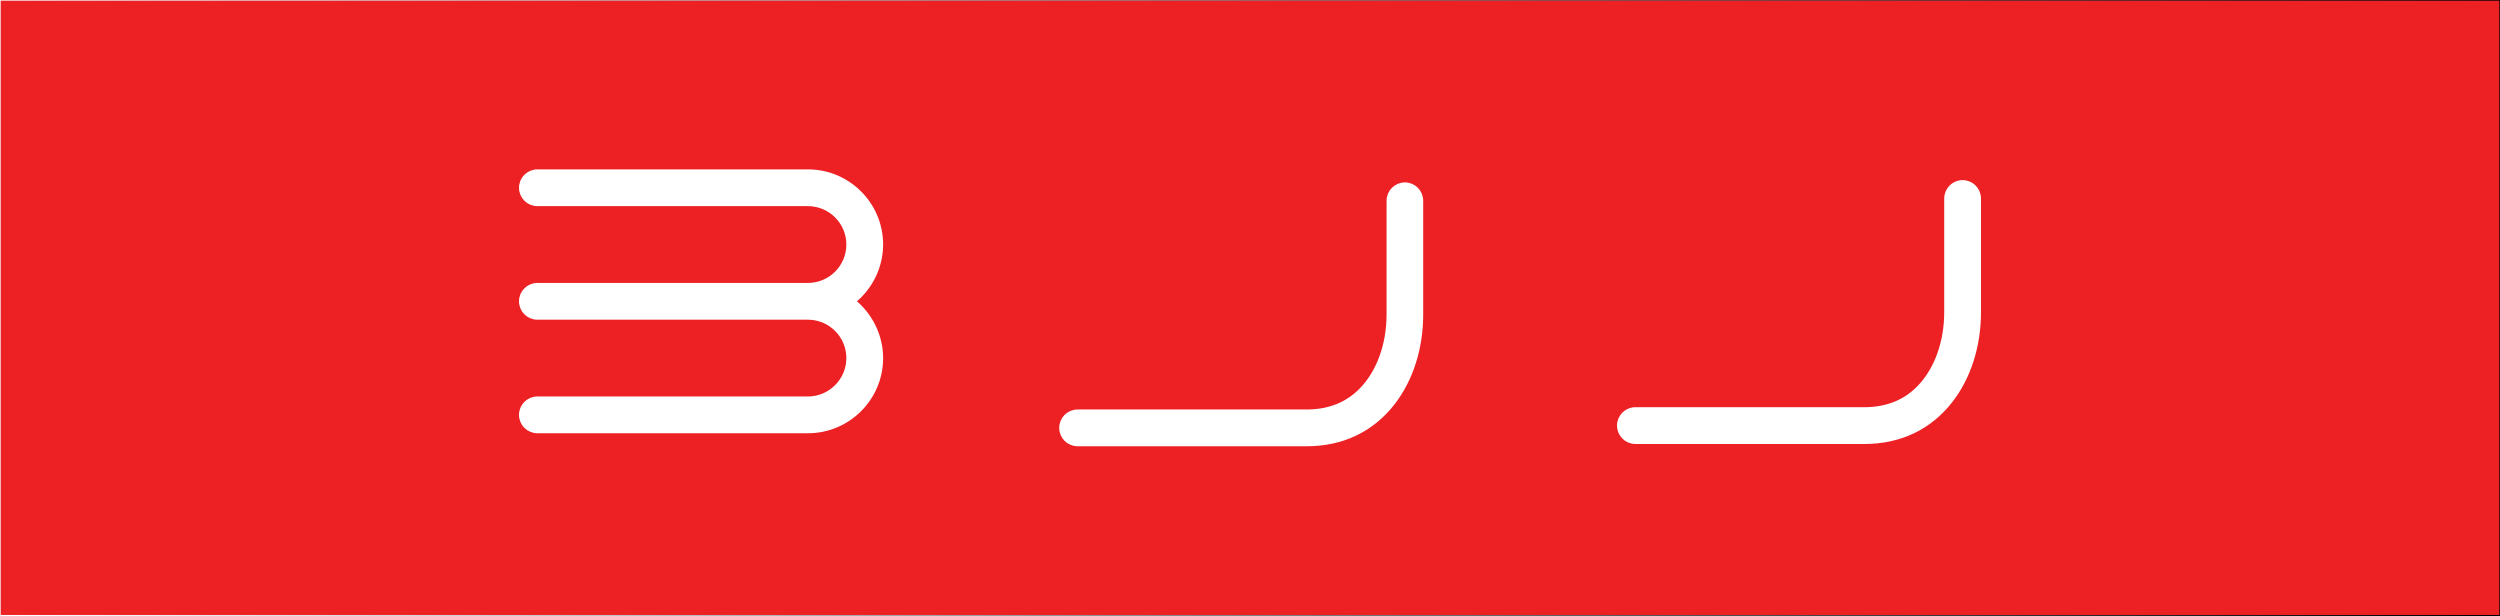
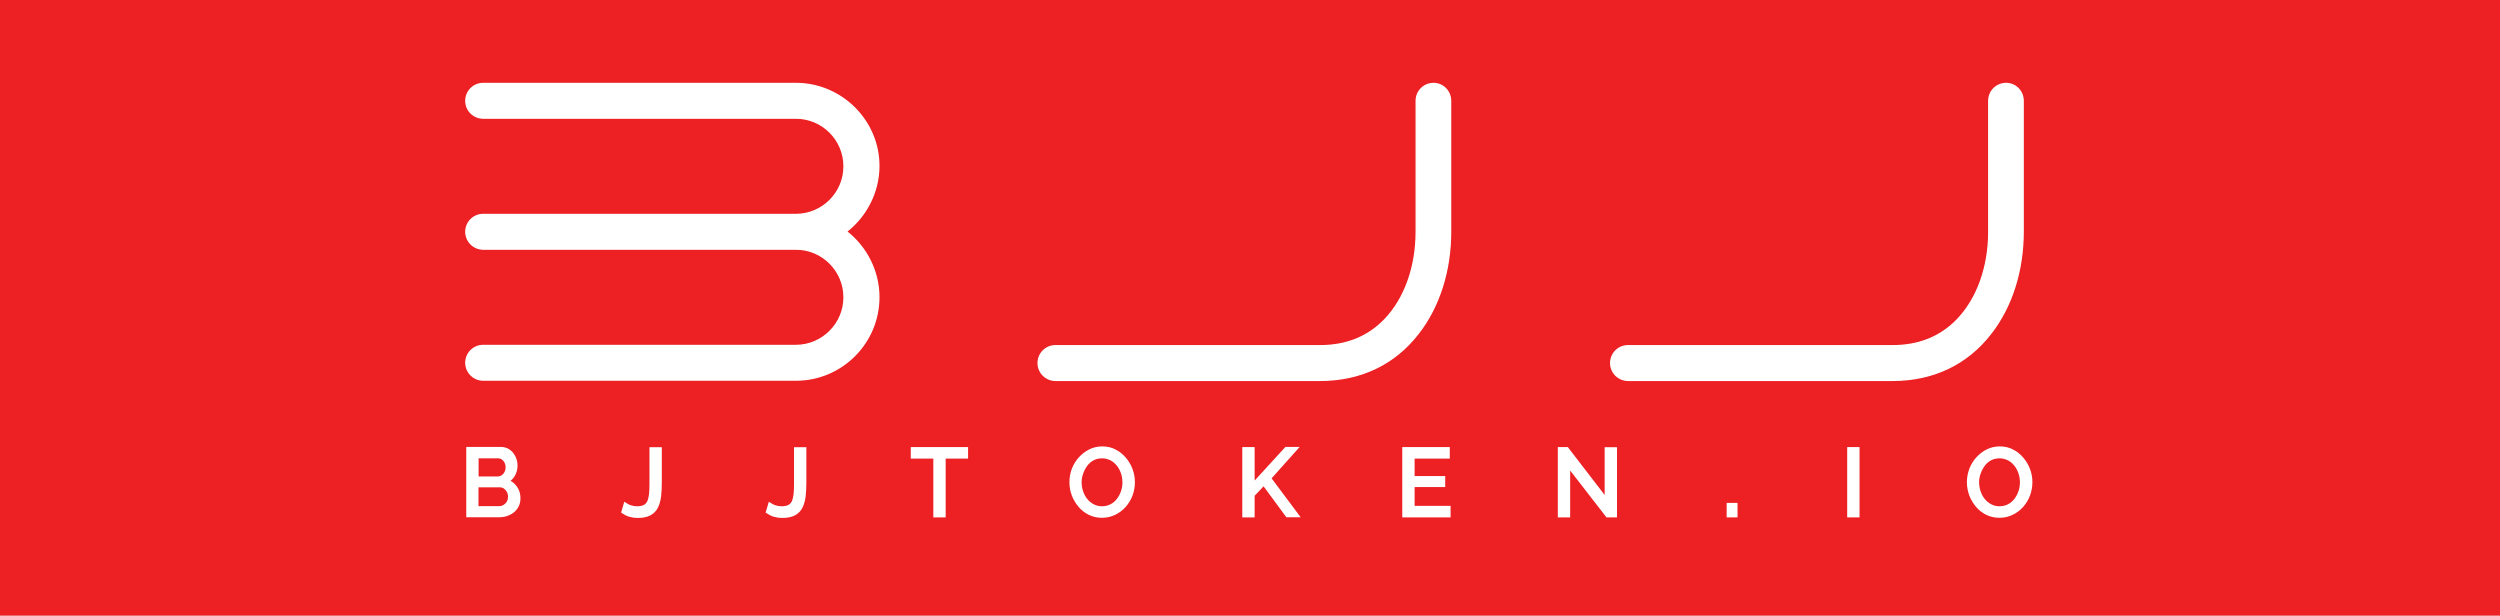
<svg xmlns="http://www.w3.org/2000/svg" version="1.1" id="Layer_1" x="0px" y="0px" viewBox="0 0 1862.7 458.7" style="enable-background:new 0 0 1862.7 458.7;" xml:space="preserve">
  <style type="text/css">
- 	.st0{fill:#ED2024;}
- 	.st1{fill:#ED2024;stroke:url(#SVGID_1_);stroke-miterlimit:10;}
+ 	.st0{fill:#FFFFFF;stroke:#FFFFFF;stroke-miterlimit:10;}
+ 	.st1{fill:#ED2024;}
	.st2{fill:none;stroke:#FFFFFF;stroke-miterlimit:10;}
	.st3{fill:#FFFFFF;stroke:#FFFFFF;stroke-width:5;stroke-miterlimit:10;}
+ 	.st4{fill:#FF000D;}
+ 	.st5{fill:#FFFFFF;stroke:#FFFFFF;stroke-width:3;stroke-miterlimit:10;}
+ 	.st6{fill:#FF000D;stroke:#FF000D;stroke-miterlimit:10;}
</style>
-   <rect x="1162" y="137.4" class="st0" width="14.5" height="53.1" />
-   <linearGradient id="SVGID_1_" gradientUnits="userSpaceOnUse" x1="-0.5" y1="6573.35" x2="1863.2" y2="6573.35" gradientTransform="matrix(1 0 0 1 0 -6343.999)">
-     <stop offset="0" style="stop-color:#FFFFFF" />
-     <stop offset="1" style="stop-color:#000000" />
-   </linearGradient>
+   <circle class="st0" cx="-2605.8" cy="-994.7" r="1041.8" />
+   <rect x="1100.7" y="-695.8" class="st1" width="14.5" height="53.1" />
+   <rect x="-61.3" y="-833.2" class="st1" width="1862.7" height="458.7" />
  <rect y="0" class="st1" width="1862.7" height="458.7" />
-   <path class="st2" d="M-395.7,591.9" />
-   <path class="st2" d="M-343.1,500.9" />
-   <path class="st2" d="M-290.5,409.8" />
-   <path class="st2" d="M-238,318.8" />
-   <path class="st2" d="M-185.4,227.7" />
-   <path class="st2" d="M-132.8,136.7" />
-   <path class="st2" d="M-80.3,45.6" />
-   <path class="st2" d="M-27.7-45.5" />
-   <path class="st2" d="M1872.3-53.5" />
-   <path class="st2" d="M1924.9,37.6" />
-   <path class="st2" d="M1977.5,128.6" />
-   <path class="st2" d="M2030.1,219.7" />
-   <path class="st2" d="M2082.6,310.7" />
-   <path class="st2" d="M2135.2,401.8" />
-   <path class="st2" d="M2187.8,492.8" />
-   <path class="st2" d="M2240.3,583.9" />
+   <path class="st2" d="M-89-878.7" />
+   <path class="st2" d="M1811-886.7" />
+   <path class="st2" d="M1863.6-795.6" />
  <path class="st2" d="M3313.8,579.9" />
  <path class="st2" d="M3366.3,670.9" />
-   <path class="st2" d="M2398,857.1" />
  <g>
    <g>
-       <path class="st3" d="M400.5,318.2c-5.1,0-9.2-4.1-9.2-9.2s4.1-9.2,9.2-9.2H602c18.3,0,33.1-14.9,33.1-33.1s-14.9-33.1-33.1-33.1    H400.5c-5.1,0-9.2-4.1-9.2-9.2c0-5.1,4.1-9.2,9.2-9.2H602c18.3,0,33.1-14.9,33.1-33.1c0-18.3-14.9-33.1-33.1-33.1H400.5    c-5.1,0-9.2-4.1-9.2-9.2c0-5.1,4.1-9.2,9.2-9.2H602c28.4,0,51.5,23.1,51.5,51.5c0,16.8-8.4,32.7-22.2,42.3    c13.8,9.6,22.2,25.5,22.2,42.3c0,28.4-23.1,51.5-51.5,51.5L400.5,318.2L400.5,318.2z" />
-       <path class="st3" d="M602,132.7c27.2,0,49.5,22.3,49.5,49.5c0,17.9-9.6,33.6-23.9,42.3c14.3,8.7,23.9,24.4,23.9,42.3    c0,27.2-22.3,49.5-49.5,49.5H456.8H449h-48.6c-3.9,0-7.2-3.2-7.2-7.2c0-3.9,3.2-7.2,7.2-7.2H449h7.8H602    c19.3,0,35.1-15.8,35.1-35.1s-15.8-35.1-35.1-35.1H456.8H449h-48.6c-3.9,0-7.2-3.2-7.2-7.2c0-3.9,3.2-7.2,7.2-7.2H449h7.8H602    c19.3,0,35.1-15.8,35.1-35.1s-15.8-35.1-35.1-35.1H456.8H449h-48.6c-3.9,0-7.2-3.2-7.2-7.2c0-3.9,3.2-7.2,7.2-7.2H449h7.8    L602,132.7 M602,128.7H456.8H449h-48.6c-6.2,0-11.2,5-11.2,11.2s5,11.2,11.2,11.2H449h7.8H602c17.2,0,31.1,14,31.1,31.1    c0,17.2-14,31.1-31.1,31.1H456.8H449h-48.6c-6.2,0-11.2,5-11.2,11.2s5,11.2,11.2,11.2H449h7.8H602c17.2,0,31.1,14,31.1,31.1    s-14,31.1-31.1,31.1H456.8H449h-48.6c-6.2,0-11.2,5-11.2,11.2s5,11.2,11.2,11.2H449h7.8H602c29.5,0,53.5-24,53.5-53.5    c0-16.5-7.9-32.2-20.9-42.3c13-10.1,20.9-25.8,20.9-42.3C655.5,152.7,631.5,128.7,602,128.7L602,128.7z" />
+       <path class="st3" d="M281.9-566.9c-5.1,0-9.2-4.1-9.2-9.2c0-5.1,4.1-9.2,9.2-9.2h201.5c18.3,0,33.1-14.9,33.1-33.1    s-14.9-33.1-33.1-33.1H281.9c-5.1,0-9.2-4.1-9.2-9.2c0-5.1,4.1-9.2,9.2-9.2h201.5c18.3,0,33.1-14.9,33.1-33.1    c0-18.3-14.9-33.1-33.1-33.1H281.9c-5.1,0-9.2-4.1-9.2-9.2s4.1-9.2,9.2-9.2h201.5c28.4,0,51.5,23.1,51.5,51.5    c0,16.8-8.4,32.7-22.2,42.3c13.8,9.6,22.2,25.5,22.2,42.3c0,28.4-23.1,51.5-51.5,51.5H281.9L281.9-566.9z" />
    </g>
    <g>
-       <path class="st3" d="M802.9,327.9c-5.1,0-9.2-4.1-9.2-9.2s4.1-9.2,9.2-9.2h170.7c17.4,0,31.9-5.8,43-17.3c13.3-13.8,21-35,21-58.1    v-84.6c0-5.1,4.1-9.2,9.2-9.2s9.2,4.1,9.2,9.2v84.6c0,24.5-7.3,47.3-20.5,64.3c-15,19.3-36.4,29.4-61.8,29.4H802.9V327.9z" />
-       <path class="st3" d="M1046.8,142.4c3.9,0,7.2,3.2,7.2,7.2v84.6c0,45.9-26.8,91.7-80.3,91.7H906h-54.4H803c-3.9,0-7.2-3.2-7.2-7.2    c0-3.9,3.2-7.2,7.2-7.2h48.6H906h67.7c17.1,0,32.5-5.6,44.4-18c15-15.5,21.6-38.3,21.6-59.5v-84.6    C1039.6,145.6,1042.8,142.4,1046.8,142.4 M1046.8,138.4c-6.2,0-11.2,5-11.2,11.2v84.6c0,22.6-7.4,43.2-20.4,56.7    c-10.7,11.1-24.7,16.7-41.6,16.7h-67.7h-54.4h-48.6c-6.2,0-11.2,5-11.2,11.2s5,11.2,11.2,11.2h48.6h54.4h67.7    c26.1,0,48-10.4,63.4-30.2c13.5-17.3,20.9-40.6,20.9-65.5v-84.6C1057.9,143.4,1052.9,138.4,1046.8,138.4L1046.8,138.4z" />
+       <path class="st3" d="M483.4-752.4c27.2,0,49.5,22.3,49.5,49.5c0,17.9-9.6,33.6-23.9,42.3c14.3,8.7,23.9,24.4,23.9,42.3    c0,27.2-22.3,49.5-49.5,49.5H338.2h-7.8h-48.6c-3.9,0-7.2-3.2-7.2-7.2c0-3.9,3.2-7.2,7.2-7.2h48.6h7.8h145.2    c19.3,0,35.1-15.8,35.1-35.1c0-19.3-15.8-35.1-35.1-35.1H338.2h-7.8h-48.6c-3.9,0-7.2-3.2-7.2-7.2c0-3.9,3.2-7.2,7.2-7.2h48.6h7.8    h145.2c19.3,0,35.1-15.8,35.1-35.1c0-19.3-15.8-35.1-35.1-35.1H338.2h-7.8h-48.6c-3.9,0-7.2-3.2-7.2-7.2c0-3.9,3.2-7.2,7.2-7.2    h48.6h7.8L483.4-752.4 M483.4-756.4H338.2h-7.8h-48.6c-6.2,0-11.2,5-11.2,11.2s5,11.2,11.2,11.2h48.6h7.8h145.2    c17.2,0,31.1,14,31.1,31.1c0,17.2-14,31.1-31.1,31.1H338.2h-7.8h-48.6c-6.2,0-11.2,5-11.2,11.2c0,6.2,5,11.2,11.2,11.2h48.6h7.8    h145.2c17.2,0,31.1,14,31.1,31.1s-14,31.1-31.1,31.1H338.2h-7.8h-48.6c-6.2,0-11.2,5-11.2,11.2s5,11.2,11.2,11.2h48.6h7.8h145.2    c29.5,0,53.5-24,53.5-53.5c0-16.5-7.9-32.2-20.9-42.3c13-10.1,20.9-25.8,20.9-42.3C536.9-732.4,512.9-756.4,483.4-756.4    L483.4-756.4z" />
+     </g>
+   </g>
+   <g>
+     <path class="st3" d="M715.5-557.2c-5.1,0-9.2-4.1-9.2-9.2c0-5.1,4.1-9.2,9.2-9.2h170.7c17.4,0,31.9-5.8,43-17.3   c13.3-13.8,21-35,21-58.1v-84.6c0-5.1,4.1-9.2,9.2-9.2s9.2,4.1,9.2,9.2v84.6c0,24.5-7.3,47.3-20.5,64.3   c-15,19.3-36.4,29.4-61.8,29.4H715.5V-557.2z" />
+     <path class="st3" d="M959.4-742.7c3.9,0,7.2,3.2,7.2,7.2v84.6c0,45.9-26.8,91.7-80.3,91.7h-67.7h-54.4h-48.6   c-3.9,0-7.2-3.2-7.2-7.2c0-3.9,3.2-7.2,7.2-7.2h48.6h54.4h67.7c17.1,0,32.5-5.6,44.4-18c15-15.5,21.6-38.3,21.6-59.5v-84.6   C952.2-739.5,955.4-742.7,959.4-742.7 M959.4-746.7c-6.2,0-11.2,5-11.2,11.2v84.6c0,22.6-7.4,43.2-20.4,56.7   c-10.7,11.1-24.7,16.7-41.6,16.7h-67.7h-54.4h-48.6c-6.2,0-11.2,5-11.2,11.2s5,11.2,11.2,11.2h48.6h54.4h67.7   c26.1,0,48-10.4,63.4-30.2c13.5-17.3,20.9-40.6,20.9-65.5v-84.6C970.5-741.7,965.5-746.7,959.4-746.7L959.4-746.7z" />
+   </g>
+   <g>
+     <path class="st3" d="M1147.2-558.9c-5.1,0-9.2-4.1-9.2-9.2c0-5.1,4.1-9.2,9.2-9.2h170.7c17.4,0,31.9-5.8,43-17.3   c13.3-13.8,21-35,21-58.1v-84.6c0-5.1,4.1-9.2,9.2-9.2s9.2,4.1,9.2,9.2v84.6c0,24.5-7.3,47.3-20.5,64.3   c-15,19.3-36.4,29.4-61.8,29.4L1147.2-558.9L1147.2-558.9L1147.2-558.9z" />
+     <path class="st3" d="M1391-744.4c3.9,0,7.2,3.2,7.2,7.2v84.6c0,45.9-26.8,91.7-80.3,91.7h-67.7h-54.4h-48.6c-3.9,0-7.2-3.2-7.2-7.2   c0-3.9,3.2-7.2,7.2-7.2h48.6h54.4h67.7c17.1,0,32.5-5.6,44.4-18c15-15.5,21.6-38.3,21.6-59.5v-84.6   C1383.9-741.2,1387.1-744.4,1391-744.4 M1391-748.4c-6.2,0-11.2,5-11.2,11.2v84.6c0,22.6-7.4,43.2-20.4,56.7   c-10.7,11.1-24.7,16.7-41.6,16.7h-67.7h-54.3h-48.6c-6.2,0-11.2,5-11.2,11.2s5,11.2,11.2,11.2h48.6h54.4h67.7   c26.1,0,48-10.4,63.4-30.2c13.5-17.3,20.9-40.6,20.9-65.5v-84.6C1402.2-743.4,1397.2-748.4,1391-748.4L1391-748.4z" />
+   </g>
+   <g>
+     <g>
+       <path class="st4" d="M-3387.9-786.3c0,3.8-1,7.2-2.9,10.1c-2,2.9-4.6,5.1-7.9,6.7c-3.3,1.6-7,2.4-10.9,2.4h-35.3v-74.4h37    c3.5,0,6.5,0.9,9.1,2.8c2.5,1.9,4.5,4.2,5.9,7.1c1.4,2.9,2,5.9,2,9.1c0,3.6-0.9,7-2.8,10.2c-1.9,3.2-4.5,5.5-7.9,7.1    c4.3,1.3,7.6,3.6,10.1,7C-3389.1-794.9-3387.9-790.9-3387.9-786.3z M-3435.5-833.3v24.8h23.7c2.2,0,4.2-0.6,5.9-1.7    c1.7-1.1,3.1-2.6,4.1-4.5c1-1.9,1.5-3.9,1.5-6.2c0-2.4-0.5-4.5-1.4-6.3c-0.9-1.8-2.2-3.3-3.9-4.5c-1.6-1.1-3.5-1.7-5.6-1.7    H-3435.5z M-3397.4-787.9c0-2.3-0.5-4.4-1.5-6.4c-1-2-2.4-3.5-4.1-4.7c-1.7-1.2-3.7-1.8-5.9-1.8h-26.6v25.6h25.9    c2.3,0,4.4-0.6,6.2-1.8c1.8-1.2,3.3-2.7,4.4-4.7C-3398-783.6-3397.4-785.7-3397.4-787.9z" />
+       <path class="st4" d="M-3275.1-778.8c1.3,0.9,3.2,1.8,5.5,2.6c2.3,0.8,5.1,1.2,8.3,1.2c3.3,0,6-0.5,8.1-1.6s3.7-2.7,4.8-4.9    c1.1-2.2,1.9-5,2.3-8.4c0.4-3.4,0.6-7.4,0.6-12v-39.5h9.4v37.5c0,5.5-0.3,10.5-0.8,15.1c-0.6,4.6-1.7,8.5-3.4,11.9    c-1.7,3.4-4.2,5.9-7.5,7.7c-3.3,1.8-7.7,2.7-13.3,2.7c-3.5,0-6.6-0.4-9.2-1.2c-2.7-0.8-5.1-1.9-7.3-3.5L-3275.1-778.8z" />
+       <path class="st4" d="M-3119.6-778.8c1.3,0.9,3.2,1.8,5.5,2.6c2.3,0.8,5.1,1.2,8.3,1.2c3.3,0,6-0.5,8.1-1.6    c2.1-1.1,3.7-2.7,4.8-4.9c1.1-2.2,1.9-5,2.3-8.4c0.4-3.4,0.6-7.4,0.6-12v-39.5h9.4v37.5c0,5.5-0.3,10.5-0.8,15.1    c-0.6,4.6-1.7,8.5-3.4,11.9c-1.7,3.4-4.2,5.9-7.5,7.7c-3.3,1.8-7.7,2.7-13.3,2.7c-3.5,0-6.6-0.4-9.2-1.2c-2.7-0.8-5.1-1.9-7.3-3.5    L-3119.6-778.8z" />
+       <path class="st4" d="M-2905.1-833.1h-25.7v66h-9.4v-66h-25.7v-8.4h60.8V-833.1z" />
+       <path class="st4" d="M-2759.5-766.6c-5.2,0-10-1-14.2-3.1c-4.3-2.1-7.9-4.9-11.1-8.5c-3.1-3.6-5.5-7.6-7.2-12.2    c-1.7-4.5-2.5-9.1-2.5-13.9c0-5,0.9-9.7,2.7-14.2c1.8-4.5,4.3-8.5,7.4-12c3.2-3.5,6.9-6.3,11.2-8.4c4.3-2.1,8.9-3.1,13.9-3.1    c5.2,0,10,1.1,14.2,3.2c4.3,2.2,7.9,5.1,11,8.7c3.1,3.6,5.4,7.7,7.1,12.2c1.7,4.5,2.5,9,2.5,13.7c0,5-0.9,9.7-2.6,14.2    c-1.7,4.5-4.2,8.5-7.4,12c-3.2,3.5-6.9,6.3-11.2,8.3C-2749.8-767.6-2754.4-766.6-2759.5-766.6z M-2784.9-804.3    c0,3.8,0.6,7.4,1.8,10.9c1.2,3.5,3,6.7,5.2,9.4c2.2,2.7,4.9,4.9,8.1,6.5c3.1,1.6,6.6,2.4,10.5,2.4c4,0,7.5-0.8,10.7-2.5    s5.8-3.9,8-6.7c2.2-2.8,3.9-5.9,5-9.4c1.2-3.5,1.7-7,1.7-10.6c0-3.8-0.6-7.4-1.8-10.9c-1.2-3.5-3-6.6-5.2-9.4    c-2.3-2.8-5-4.9-8.1-6.5c-3.1-1.6-6.5-2.4-10.3-2.4c-4,0-7.5,0.8-10.7,2.5c-3.1,1.6-5.8,3.9-8,6.7c-2.2,2.8-3.9,5.9-5.1,9.4    C-2784.3-811.5-2784.9-807.9-2784.9-804.3z" />
+       <path class="st4" d="M-2606.5-767.1v-74.4h9.4v41.1l38.3-41.2h10.2l-29.9,32.8l31.5,41.7h-10.6l-26.9-36l-12.7,13.2v22.8H-2606.5z    " />
+       <path class="st4" d="M-2382.9-775.5v8.4h-50.5v-74.4h49.6v8.4h-40.1v24.1h34.9v7.9h-34.9v25.7H-2382.9z" />
+       <path class="st4" d="M-2255.8-824.1v57h-9.4v-74.4h8l45.5,58.1v-58h9.4v74.3h-8.6L-2255.8-824.1z" />
+       <path class="st4" d="M-2082-767.1v-11.7h7.8v11.7H-2082z" />
+       <path class="st4" d="M-1953.9-767.1v-74.4h9.4v74.4H-1953.9z" />
+       <path class="st4" d="M-1791.7-766.6c-5.2,0-10-1-14.2-3.1c-4.3-2.1-7.9-4.9-11.1-8.5c-3.1-3.6-5.5-7.6-7.2-12.2    c-1.7-4.5-2.5-9.1-2.5-13.9c0-5,0.9-9.7,2.7-14.2c1.8-4.5,4.3-8.5,7.4-12c3.2-3.5,6.9-6.3,11.2-8.4c4.3-2.1,8.9-3.1,13.9-3.1    c5.2,0,10,1.1,14.2,3.2c4.3,2.2,7.9,5.1,11,8.7c3.1,3.6,5.4,7.7,7.1,12.2c1.7,4.5,2.5,9,2.5,13.7c0,5-0.9,9.7-2.6,14.2    c-1.7,4.5-4.2,8.5-7.4,12c-3.2,3.5-6.9,6.3-11.2,8.3C-1782-767.6-1786.7-766.6-1791.7-766.6z M-1817.2-804.3    c0,3.8,0.6,7.4,1.8,10.9c1.2,3.5,3,6.7,5.2,9.4c2.2,2.7,4.9,4.9,8.1,6.5c3.1,1.6,6.6,2.4,10.5,2.4c4,0,7.5-0.8,10.7-2.5    s5.8-3.9,8-6.7c2.2-2.8,3.9-5.9,5-9.4c1.2-3.5,1.7-7,1.7-10.6c0-3.8-0.6-7.4-1.8-10.9c-1.2-3.5-3-6.6-5.2-9.4    c-2.3-2.8-5-4.9-8.1-6.5c-3.1-1.6-6.5-2.4-10.3-2.4c-4,0-7.5,0.8-10.7,2.5c-3.1,1.6-5.8,3.9-8,6.7c-2.2,2.8-3.9,5.9-5.1,9.4    C-1816.6-811.5-1817.2-807.9-1817.2-804.3z" />
+     </g>
+   </g>
+   <g>
+     <g>
+       <path class="st5" d="M386.3,371.2c0,2.5-0.6,4.8-1.9,6.7c-1.3,1.9-3,3.4-5.2,4.4c-2.2,1.1-4.6,1.6-7.2,1.6h-23.1v-49.4h24.2    c2.3,0,4.3,0.6,5.9,1.8c1.7,1.2,2.9,2.8,3.8,4.7c0.9,1.9,1.3,3.9,1.3,6c0,2.4-0.6,4.7-1.8,6.8c-1.2,2.1-2.9,3.7-5.2,4.7    c2.8,0.8,5,2.4,6.6,4.6C385.5,365.5,386.3,368.2,386.3,371.2z M355.1,340v16.5h15.5c1.5,0,2.8-0.4,3.9-1.1c1.1-0.7,2-1.7,2.7-3    c0.7-1.3,1-2.6,1-4.1c0-1.6-0.3-3-0.9-4.2c-0.6-1.2-1.5-2.2-2.5-3c-1.1-0.7-2.3-1.1-3.7-1.1H355.1z M380,370.1    c0-1.5-0.3-2.9-1-4.2c-0.7-1.3-1.6-2.3-2.7-3.1c-1.1-0.8-2.4-1.2-3.9-1.2h-17.4v17H372c1.5,0,2.9-0.4,4.1-1.2    c1.2-0.8,2.2-1.8,2.9-3.1C379.7,373,380,371.6,380,370.1z" />
+       <path class="st5" d="M466,376.2c0.9,0.6,2.1,1.2,3.6,1.7c1.5,0.5,3.3,0.8,5.4,0.8c2.1,0,3.9-0.4,5.3-1.1c1.4-0.7,2.4-1.8,3.2-3.2    c0.7-1.4,1.2-3.3,1.5-5.5c0.3-2.2,0.4-4.9,0.4-8v-26.2h6.2v24.9c0,3.6-0.2,7-0.5,10c-0.4,3-1.1,5.7-2.2,7.9s-2.7,3.9-4.9,5.1    c-2.2,1.2-5.1,1.8-8.7,1.8c-2.3,0-4.3-0.3-6-0.8c-1.7-0.5-3.3-1.3-4.8-2.3L466,376.2z" />
+       <path class="st5" d="M573.7,376.2c0.9,0.6,2.1,1.2,3.6,1.7c1.5,0.5,3.3,0.8,5.4,0.8c2.1,0,3.9-0.4,5.3-1.1    c1.4-0.7,2.4-1.8,3.2-3.2c0.7-1.4,1.2-3.3,1.5-5.5c0.3-2.2,0.4-4.9,0.4-8v-26.2h6.2v24.9c0,3.6-0.2,7-0.5,10    c-0.4,3-1.1,5.7-2.2,7.9s-2.7,3.9-4.9,5.1c-2.2,1.2-5.1,1.8-8.7,1.8c-2.3,0-4.3-0.3-6-0.8c-1.7-0.5-3.3-1.3-4.8-2.3L573.7,376.2z" />
+       <path class="st5" d="M719.9,340.2h-16.8V384h-6.2v-43.8h-16.8v-5.6h39.7V340.2z" />
+       <path class="st5" d="M821.1,384.3c-3.4,0-6.5-0.7-9.3-2.1c-2.8-1.4-5.2-3.3-7.2-5.7c-2-2.4-3.6-5.1-4.7-8.1    c-1.1-3-1.6-6.1-1.6-9.2c0-3.3,0.6-6.4,1.7-9.4c1.2-3,2.8-5.7,4.9-8c2.1-2.3,4.5-4.2,7.3-5.6c2.8-1.4,5.8-2.1,9.1-2.1    c3.4,0,6.5,0.7,9.3,2.2c2.8,1.4,5.2,3.4,7.2,5.8c2,2.4,3.6,5.1,4.7,8.1c1.1,3,1.6,6,1.6,9.1c0,3.3-0.6,6.4-1.7,9.4    c-1.1,3-2.8,5.7-4.8,8c-2.1,2.3-4.5,4.2-7.3,5.5C827.4,383.6,824.4,384.3,821.1,384.3z M804.4,359.3c0,2.5,0.4,4.9,1.2,7.3    c0.8,2.3,1.9,4.4,3.4,6.2c1.5,1.8,3.2,3.2,5.3,4.3c2.1,1.1,4.3,1.6,6.9,1.6c2.6,0,4.9-0.6,7-1.7c2.1-1.1,3.8-2.6,5.2-4.4    c1.4-1.9,2.5-3.9,3.3-6.3c0.8-2.3,1.1-4.7,1.1-7c0-2.5-0.4-4.9-1.2-7.2c-0.8-2.3-1.9-4.4-3.4-6.2c-1.5-1.8-3.2-3.3-5.3-4.3    c-2-1-4.3-1.6-6.7-1.6c-2.6,0-4.9,0.5-7,1.6c-2.1,1.1-3.8,2.6-5.2,4.4c-1.4,1.9-2.5,3.9-3.3,6.2    C804.8,354.5,804.4,356.9,804.4,359.3z" />
+       <path class="st5" d="M927.1,384v-49.4h6.2v27.3l25.1-27.4h6.6l-19.5,21.8l20.6,27.6h-6.9l-17.6-23.9l-8.3,8.8V384H927.1z" />
+       <path class="st5" d="M1079.3,378.4v5.6h-33v-49.4h32.4v5.6h-26.2v16h22.8v5.2h-22.8v17H1079.3z" />
+       <path class="st5" d="M1168.4,346.2V384h-6.2v-49.4h5.2l29.7,38.6v-38.5h6.2V384h-5.6L1168.4,346.2z" />
+       <path class="st5" d="M1288,384v-7.8h5.1v7.8H1288z" />
+       <path class="st5" d="M1377.8,384v-49.4h6.2V384H1377.8z" />
+       <path class="st5" d="M1489.8,384.3c-3.4,0-6.5-0.7-9.3-2.1c-2.8-1.4-5.2-3.3-7.2-5.7c-2-2.4-3.6-5.1-4.7-8.1    c-1.1-3-1.6-6.1-1.6-9.2c0-3.3,0.6-6.4,1.7-9.4c1.2-3,2.8-5.7,4.9-8c2.1-2.3,4.5-4.2,7.3-5.6c2.8-1.4,5.8-2.1,9.1-2.1    c3.4,0,6.5,0.7,9.3,2.2c2.8,1.4,5.2,3.4,7.2,5.8c2,2.4,3.6,5.1,4.7,8.1c1.1,3,1.6,6,1.6,9.1c0,3.3-0.6,6.4-1.7,9.4    c-1.1,3-2.8,5.7-4.8,8c-2.1,2.3-4.5,4.2-7.3,5.5C1496.1,383.6,1493.1,384.3,1489.8,384.3z M1473.1,359.3c0,2.5,0.4,4.9,1.2,7.3    c0.8,2.3,1.9,4.4,3.4,6.2c1.5,1.8,3.2,3.2,5.3,4.3c2.1,1.1,4.3,1.6,6.9,1.6c2.6,0,4.9-0.6,7-1.7c2.1-1.1,3.8-2.6,5.2-4.4    c1.4-1.9,2.5-3.9,3.3-6.3c0.8-2.3,1.1-4.7,1.1-7c0-2.5-0.4-4.9-1.2-7.2c-0.8-2.3-1.9-4.4-3.4-6.2c-1.5-1.8-3.2-3.3-5.3-4.3    c-2-1-4.3-1.6-6.7-1.6c-2.6,0-4.9,0.5-7,1.6c-2.1,1.1-3.8,2.6-5.2,4.4c-1.4,1.9-2.5,3.9-3.3,6.2    C1473.5,354.5,1473.1,356.9,1473.1,359.3z" />
+     </g>
+   </g>
+   <g>
+     <g>
+       <path class="st0" d="M360.2,281.2c-5.9,0-10.6-4.7-10.6-10.6s4.7-10.6,10.6-10.6H593c21.1,0,38.2-17.2,38.2-38.2    S614,183.4,593,183.4H360.2c-5.9,0-10.6-4.7-10.6-10.6c0-5.9,4.7-10.6,10.6-10.6H593c21.1,0,38.2-17.2,38.2-38.2    c0-21.1-17.2-38.2-38.2-38.2H360.2c-5.9,0-10.6-4.7-10.6-10.6c0-5.9,4.7-10.6,10.6-10.6H593c32.8,0,59.5,26.7,59.5,59.5    c0,19.4-9.7,37.8-25.6,48.9c15.9,11.1,25.6,29.5,25.6,48.9c0,32.8-26.7,59.5-59.5,59.5L360.2,281.2L360.2,281.2z" />
    </g>
    <g>
-       <path class="st3" d="M1218.5,326.2c-5.1,0-9.2-4.1-9.2-9.2s4.1-9.2,9.2-9.2h170.7c17.4,0,31.9-5.8,43-17.3    c13.3-13.8,21-35,21-58.1v-84.6c0-5.1,4.1-9.2,9.2-9.2s9.2,4.1,9.2,9.2v84.6c0,24.5-7.3,47.3-20.5,64.3    c-15,19.3-36.4,29.4-61.8,29.4h-170.8L1218.5,326.2L1218.5,326.2z" />
-       <path class="st3" d="M1462.3,140.7c3.9,0,7.2,3.2,7.2,7.2v84.6c0,45.9-26.8,91.7-80.3,91.7h-67.7h-54.4h-48.6    c-3.9,0-7.2-3.2-7.2-7.2c0-3.9,3.2-7.2,7.2-7.2h48.6h54.4h67.7c17.1,0,32.5-5.6,44.4-18c15-15.5,21.6-38.3,21.6-59.5v-84.6    C1455.2,143.9,1458.4,140.7,1462.3,140.7 M1462.3,136.7c-6.2,0-11.2,5-11.2,11.2v84.6c0,22.6-7.4,43.2-20.4,56.7    c-10.7,11.1-24.7,16.7-41.6,16.7h-67.7h-54.3h-48.6c-6.2,0-11.2,5-11.2,11.2s5,11.2,11.2,11.2h48.6h54.4h67.7    c26.1,0,48-10.4,63.4-30.2c13.5-17.3,20.9-40.6,20.9-65.5V148C1473.5,141.7,1468.5,136.7,1462.3,136.7L1462.3,136.7z" />
+       <path class="st0" d="M593,66.9c31.4,0,57.2,25.8,57.2,57.2c0,20.7-11.1,38.8-27.6,48.9c16.5,10.1,27.6,28.2,27.6,48.9    c0,31.4-25.8,57.2-57.2,57.2H425.2h-9H360c-4.5,0-8.3-3.7-8.3-8.3c0-4.5,3.7-8.3,8.3-8.3h56.1h9H593c22.3,0,40.6-18.3,40.6-40.6    s-18.3-40.6-40.6-40.6H425.2h-9H360c-4.5,0-8.3-3.7-8.3-8.3c0-4.5,3.7-8.3,8.3-8.3h56.1h9H593c22.3,0,40.6-18.3,40.6-40.6    S615.2,83.5,593,83.5H425.2h-9H360c-4.5,0-8.3-3.7-8.3-8.3c0-4.5,3.7-8.3,8.3-8.3h56.1h9L593,66.9 M593,62.2H425.2h-9H360    c-7.2,0-12.9,5.8-12.9,12.9c0,7.2,5.8,12.9,12.9,12.9h56.1h9H593c19.9,0,35.9,16.2,35.9,35.9c0,19.9-16.2,35.9-35.9,35.9H425.2h-9    H360c-7.2,0-12.9,5.8-12.9,12.9s5.8,12.9,12.9,12.9h56.1h9H593c19.9,0,35.9,16.2,35.9,35.9c0,19.8-16.2,35.9-35.9,35.9H425.2h-9    H360c-7.2,0-12.9,5.8-12.9,12.9s5.8,12.9,12.9,12.9h56.1h9H593c34.1,0,61.8-27.7,61.8-61.8c0-19.1-9.1-37.2-24.1-48.9    c15-11.7,24.1-29.8,24.1-48.9C654.8,90,627,62.2,593,62.2L593,62.2z" />
    </g>
  </g>
+   <g>
+     <path class="st0" d="M786.3,281.2c-5.9,0-10.6-4.7-10.6-10.6s4.7-10.6,10.6-10.6h197.2c20.1,0,36.9-6.7,49.7-20   c15.4-15.9,24.3-40.4,24.3-67.1V75.1c0-5.9,4.7-10.6,10.6-10.6s10.6,4.7,10.6,10.6v97.7c0,28.3-8.4,54.6-23.7,74.3   c-17.3,22.3-42.1,34-71.4,34H786.3V281.2z" />
+     <path class="st0" d="M1068.1,66.9c4.5,0,8.3,3.7,8.3,8.3v97.7c0,53-31,105.9-92.8,105.9h-78.2h-62.8h-56.1c-4.5,0-8.3-3.7-8.3-8.3   c0-4.5,3.7-8.3,8.3-8.3h56.1h62.8h78.2c19.8,0,37.5-6.5,51.3-20.8c17.3-17.9,25-44.2,25-68.7V74.9   C1059.7,70.6,1063.4,66.9,1068.1,66.9 M1068.1,62.2c-7.2,0-12.9,5.8-12.9,12.9v97.7c0,26.1-8.5,49.9-23.6,65.5   c-12.4,12.8-28.5,19.3-48.1,19.3h-78.2h-62.8h-56.1c-7.2,0-12.9,5.8-12.9,12.9s5.8,12.9,12.9,12.9h56.1h62.8h78.2   c30.2,0,55.5-12,73.2-34.9c15.6-20,24.1-46.9,24.1-75.7V75.3C1080.9,68,1075.1,62.2,1068.1,62.2L1068.1,62.2z" />
+   </g>
+   <g>
+     <path class="st0" d="M1212.9,281.2c-5.9,0-10.6-4.7-10.6-10.6s4.7-10.6,10.6-10.6h197.2c20.1,0,36.9-6.7,49.7-20   c15.4-15.9,24.3-40.4,24.3-67.1V75.1c0-5.9,4.7-10.6,10.6-10.6s10.6,4.7,10.6,10.6v97.7c0,28.3-8.4,54.6-23.7,74.3   c-17.3,22.3-42.1,34-71.4,34h-197.3V281.2z" />
+     <path class="st0" d="M1494.7,66.9c4.5,0,8.3,3.7,8.3,8.3v97.7c0,53-31,105.9-92.8,105.9h-78.2h-62.8h-56.1c-4.5,0-8.3-3.7-8.3-8.3   c0-4.5,3.7-8.3,8.3-8.3h56.1h62.8h78.2c19.8,0,37.5-6.5,51.3-20.8c17.3-17.9,25-44.2,25-68.7V74.9   C1486.4,70.6,1490.1,66.9,1494.7,66.9 M1494.7,62.2c-7.2,0-12.9,5.8-12.9,12.9v97.7c0,26.1-8.5,49.9-23.6,65.5   c-12.4,12.8-28.5,19.3-48.1,19.3h-78.2h-62.8h-56.1c-7.2,0-12.9,5.8-12.9,12.9s5.8,12.9,12.9,12.9h56.1h62.8h78.2   c30.2,0,55.5-12,73.2-34.9c15.6-20,24.1-46.9,24.1-75.7V75.3C1507.5,68,1501.8,62.2,1494.7,62.2L1494.7,62.2z" />
+   </g>
+   <g>
+     <g>
+       <path class="st6" d="M-3434.9-969.9c-8.6,0-15.4-6.9-15.4-15.4s6.9-15.4,15.4-15.4h337.9c30.7,0,55.5-25,55.5-55.5    c0-30.5-25-55.5-55.5-55.5h-337.9c-8.6,0-15.4-6.9-15.4-15.4s6.9-15.4,15.4-15.4h337.9c30.7,0,55.5-25,55.5-55.5    c0-30.7-25-55.5-55.5-55.5h-337.9c-8.6,0-15.4-6.9-15.4-15.4s6.9-15.4,15.4-15.4h337.9c47.6,0,86.4,38.7,86.4,86.4    c0,28.2-14.1,54.8-37.2,70.9c23.1,16.1,37.2,42.8,37.2,70.9c0,47.6-38.7,86.4-86.4,86.4L-3434.9-969.9L-3434.9-969.9z" />
+     </g>
+     <g>
+       <path class="st6" d="M-3097-1281c45.6,0,83,37.4,83,83c0,30-16.1,56.3-40.1,70.9c24,14.6,40.1,40.9,40.1,70.9    c0,45.6-37.4,83-83,83h-243.5h-13.1h-81.5c-6.5,0-12.1-5.4-12.1-12.1c0-6.5,5.4-12.1,12.1-12.1h81.5h13.1h243.5    c32.4,0,58.9-26.5,58.9-58.9c0-32.4-26.5-58.9-58.9-58.9h-243.5h-13.1h-81.5c-6.5,0-12.1-5.4-12.1-12.1c0-6.5,5.4-12.1,12.1-12.1    h81.5h13.1h243.5c32.4,0,58.9-26.5,58.9-58.9c0-32.4-26.5-58.9-58.9-58.9h-243.5h-13.1h-81.5c-6.5,0-12.1-5.4-12.1-12.1    c0-6.5,5.4-12.1,12.1-12.1h81.5h13.1L-3097-1281 M-3097-1287.7h-243.5h-13.1h-81.5c-10.4,0-18.8,8.4-18.8,18.8    c0,10.4,8.4,18.8,18.8,18.8h81.5h13.1h243.5c28.8,0,52.2,23.5,52.2,52.2c0,28.8-23.5,52.2-52.2,52.2h-243.5h-13.1h-81.5    c-10.4,0-18.8,8.4-18.8,18.8c0,10.4,8.4,18.8,18.8,18.8h81.5h13.1h243.5c28.8,0,52.2,23.5,52.2,52.2c0,28.7-23.5,52.2-52.2,52.2    h-243.5h-13.1h-81.5c-10.4,0-18.8,8.4-18.8,18.8c0,10.4,8.4,18.8,18.8,18.8h81.5h13.1h243.5c49.5,0,89.7-40.2,89.7-89.7    c0-27.7-13.2-54-35.1-70.9c21.8-16.9,35.1-43.3,35.1-70.9C-3007.3-1247.5-3047.5-1287.7-3097-1287.7L-3097-1287.7z" />
+     </g>
+   </g>
+   <g>
+     <path class="st6" d="M-2803.3-953.7c-8.6,0-15.4-6.9-15.4-15.4c0-8.6,6.9-15.4,15.4-15.4h286.3c29.2,0,53.5-9.7,72.1-29   c22.3-23.1,35.2-58.7,35.2-97.4v-141.9c0-8.6,6.9-15.4,15.4-15.4s15.4,6.9,15.4,15.4v141.9c0,41.1-12.2,79.3-34.4,107.8   c-25.2,32.4-61,49.3-103.6,49.3h-286.4V-953.7z" />
+     <path class="st6" d="M-2394.3-1264.7c6.5,0,12.1,5.4,12.1,12.1v141.9c0,77-44.9,153.8-134.7,153.8h-113.5h-91.2h-81.5   c-6.5,0-12.1-5.4-12.1-12.1c0-6.5,5.4-12.1,12.1-12.1h81.5h91.2h113.5c28.7,0,54.5-9.4,74.5-30.2c25.2-26,36.2-64.2,36.2-99.8   V-1253C-2406.4-1259.4-2401-1264.7-2394.3-1264.7 M-2394.3-1271.5c-10.4,0-18.8,8.4-18.8,18.8v141.9c0,37.9-12.4,72.4-34.2,95.1   c-17.9,18.6-41.4,28-69.8,28h-113.5h-91.2h-81.5c-10.4,0-18.8,8.4-18.8,18.8c0,10.4,8.4,18.8,18.8,18.8h81.5h91.2h113.5   c43.8,0,80.5-17.4,106.3-50.6c22.6-29,35.1-68.1,35.1-109.8v-141.9C-2375.7-1263.1-2384-1271.5-2394.3-1271.5L-2394.3-1271.5z" />
+   </g>
+   <g>
+     <path class="st6" d="M-2188.6-953.7c-8.6,0-15.4-6.9-15.4-15.4c0-8.6,6.9-15.4,15.4-15.4h286.3c29.2,0,53.5-9.7,72.1-29   c22.3-23.1,35.2-58.7,35.2-97.4v-141.9c0-8.6,6.9-15.4,15.4-15.4s15.4,6.9,15.4,15.4v141.9c0,41.1-12.2,79.3-34.4,107.8   c-25.2,32.4-61,49.3-103.6,49.3h-286.4V-953.7z" />
+     <path class="st6" d="M-1779.6-1264.7c6.5,0,12.1,5.4,12.1,12.1v141.9c0,77-44.9,153.8-134.7,153.8h-113.5h-91.2h-81.5   c-6.5,0-12.1-5.4-12.1-12.1c0-6.5,5.4-12.1,12.1-12.1h81.5h91.2h113.5c28.7,0,54.5-9.4,74.5-30.2c25.2-26,36.2-64.2,36.2-99.8   V-1253C-1791.7-1259.4-1786.3-1264.7-1779.6-1264.7 M-1779.6-1271.5c-10.4,0-18.8,8.4-18.8,18.8v141.9c0,37.9-12.4,72.4-34.2,95.1   c-17.9,18.6-41.4,28-69.8,28h-113.5h-91.2h-81.5c-10.4,0-18.8,8.4-18.8,18.8c0,10.4,8.4,18.8,18.8,18.8h81.5h91.2h113.5   c43.8,0,80.5-17.4,106.3-50.6c22.6-29,35.1-68.1,35.1-109.8v-141.9C-1761-1263.1-1769.4-1271.5-1779.6-1271.5L-1779.6-1271.5z" />
+   </g>
</svg>
